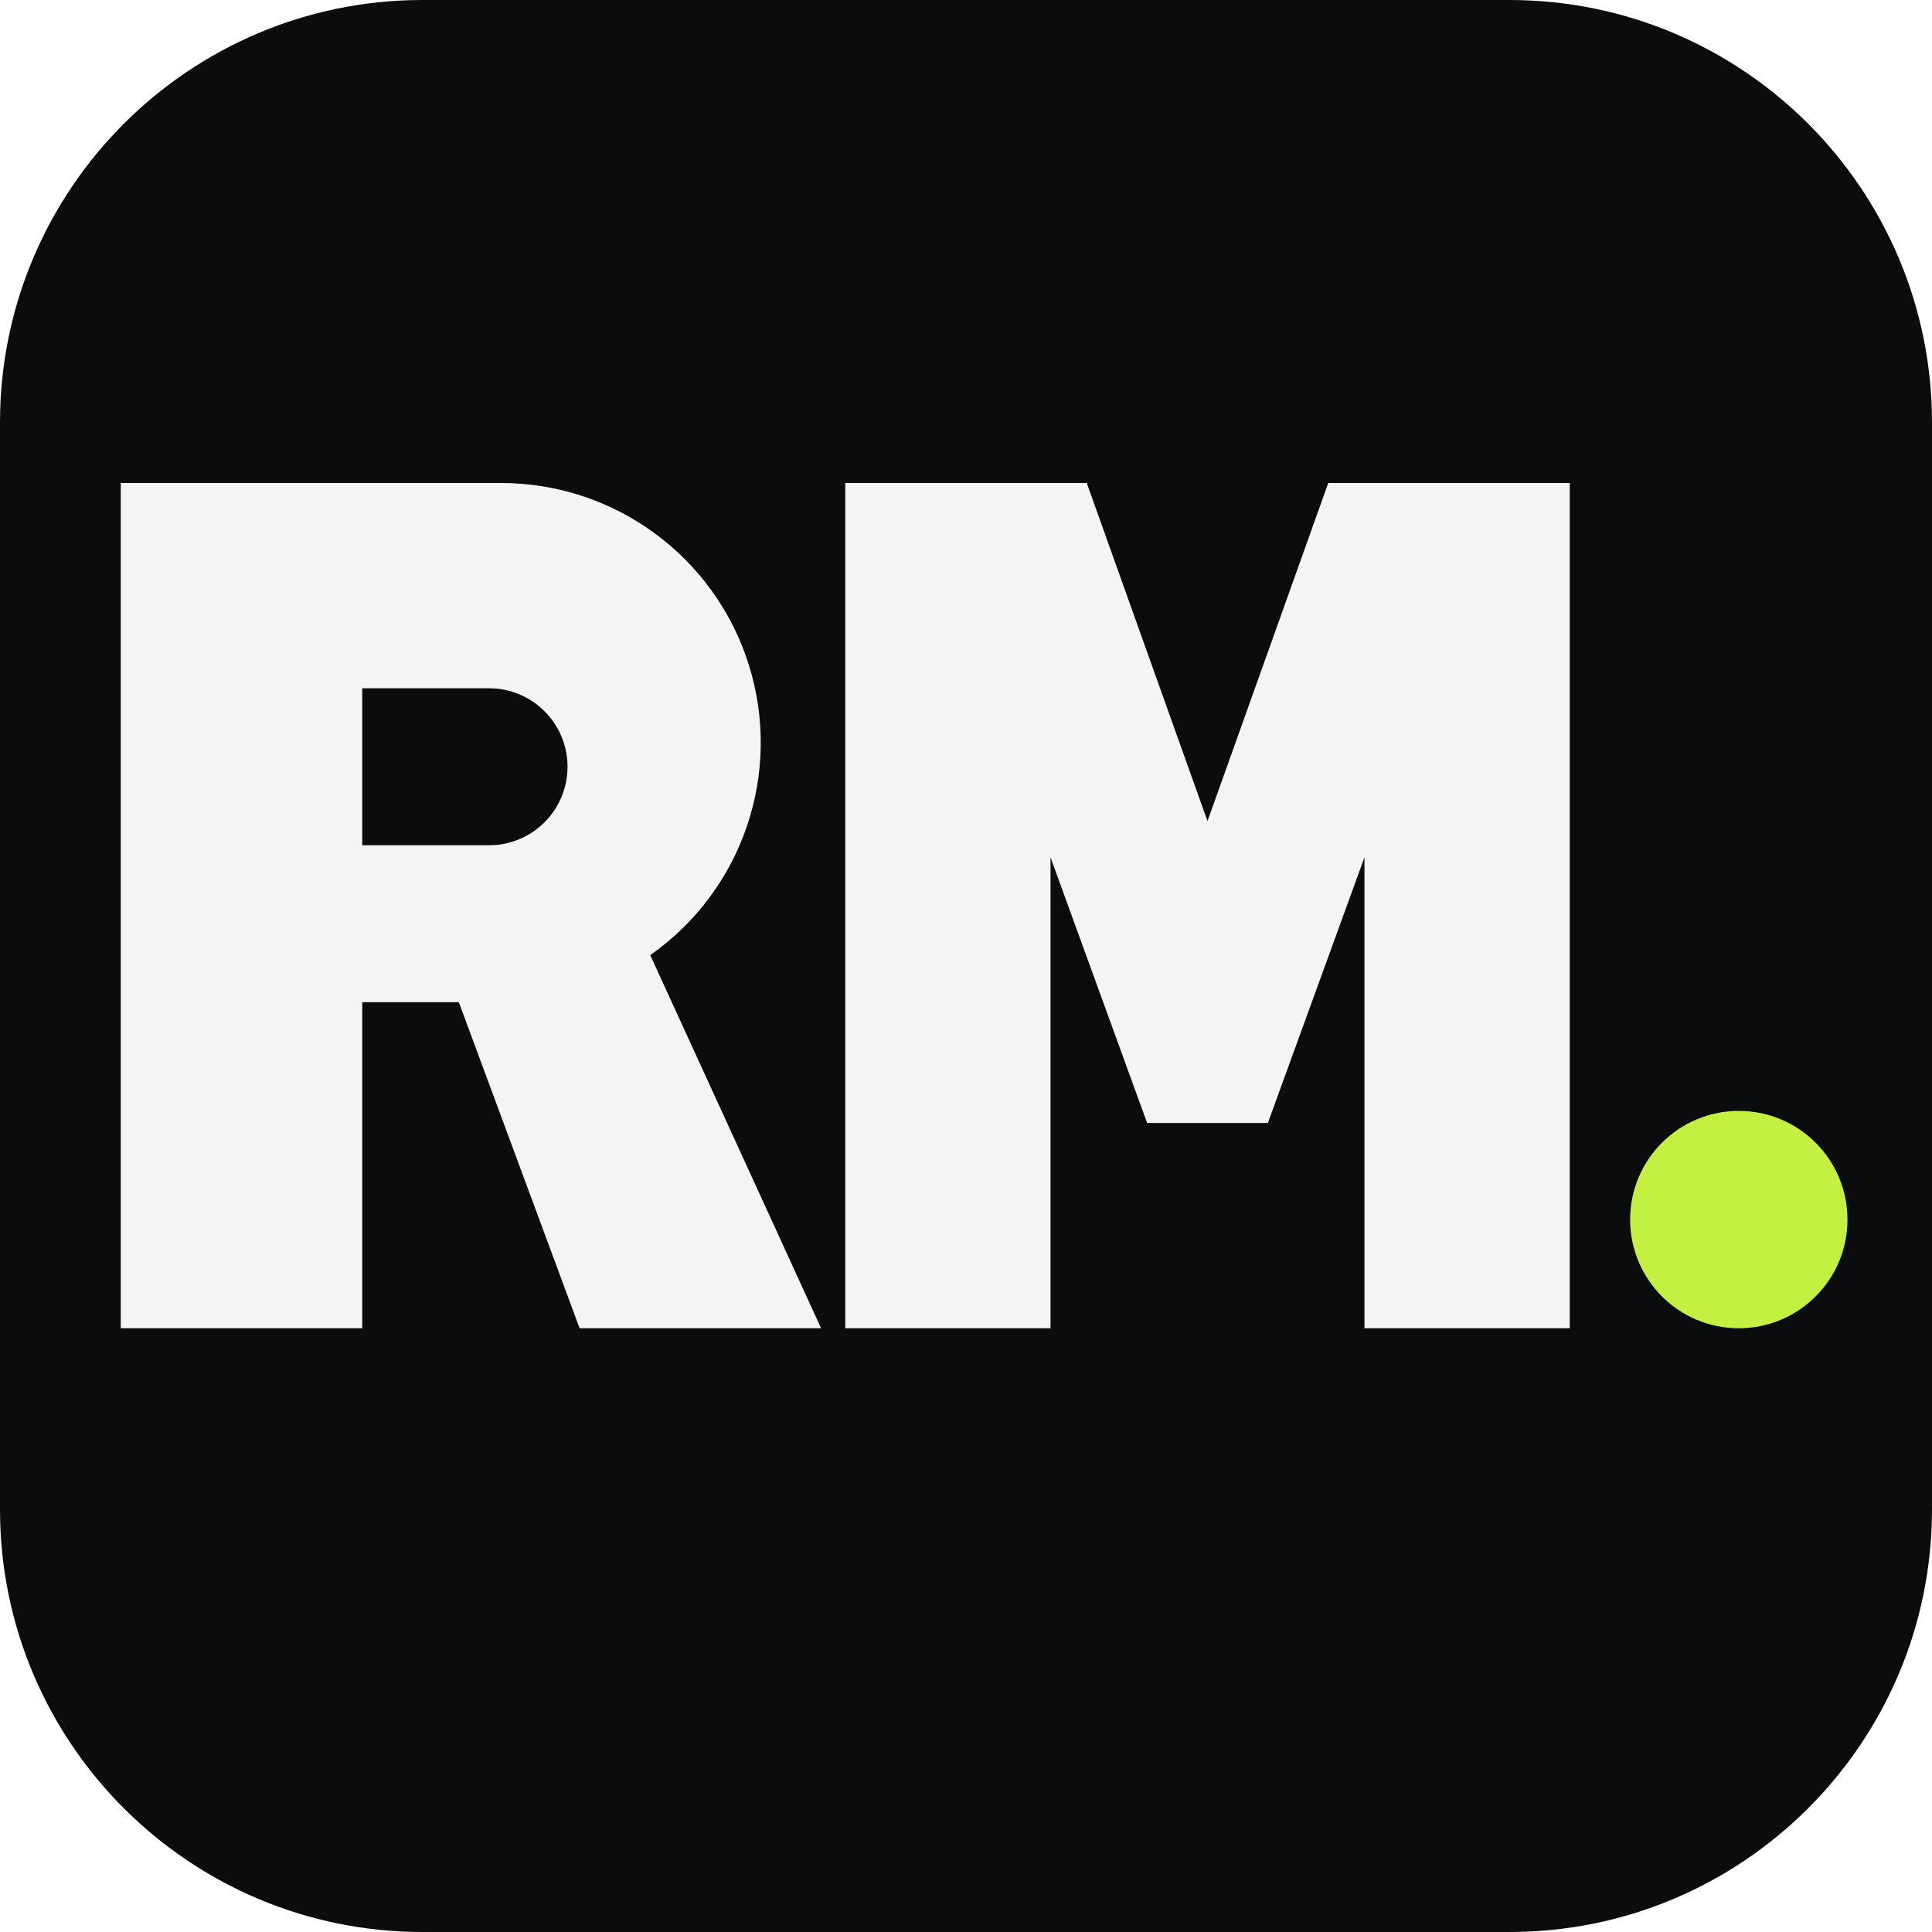
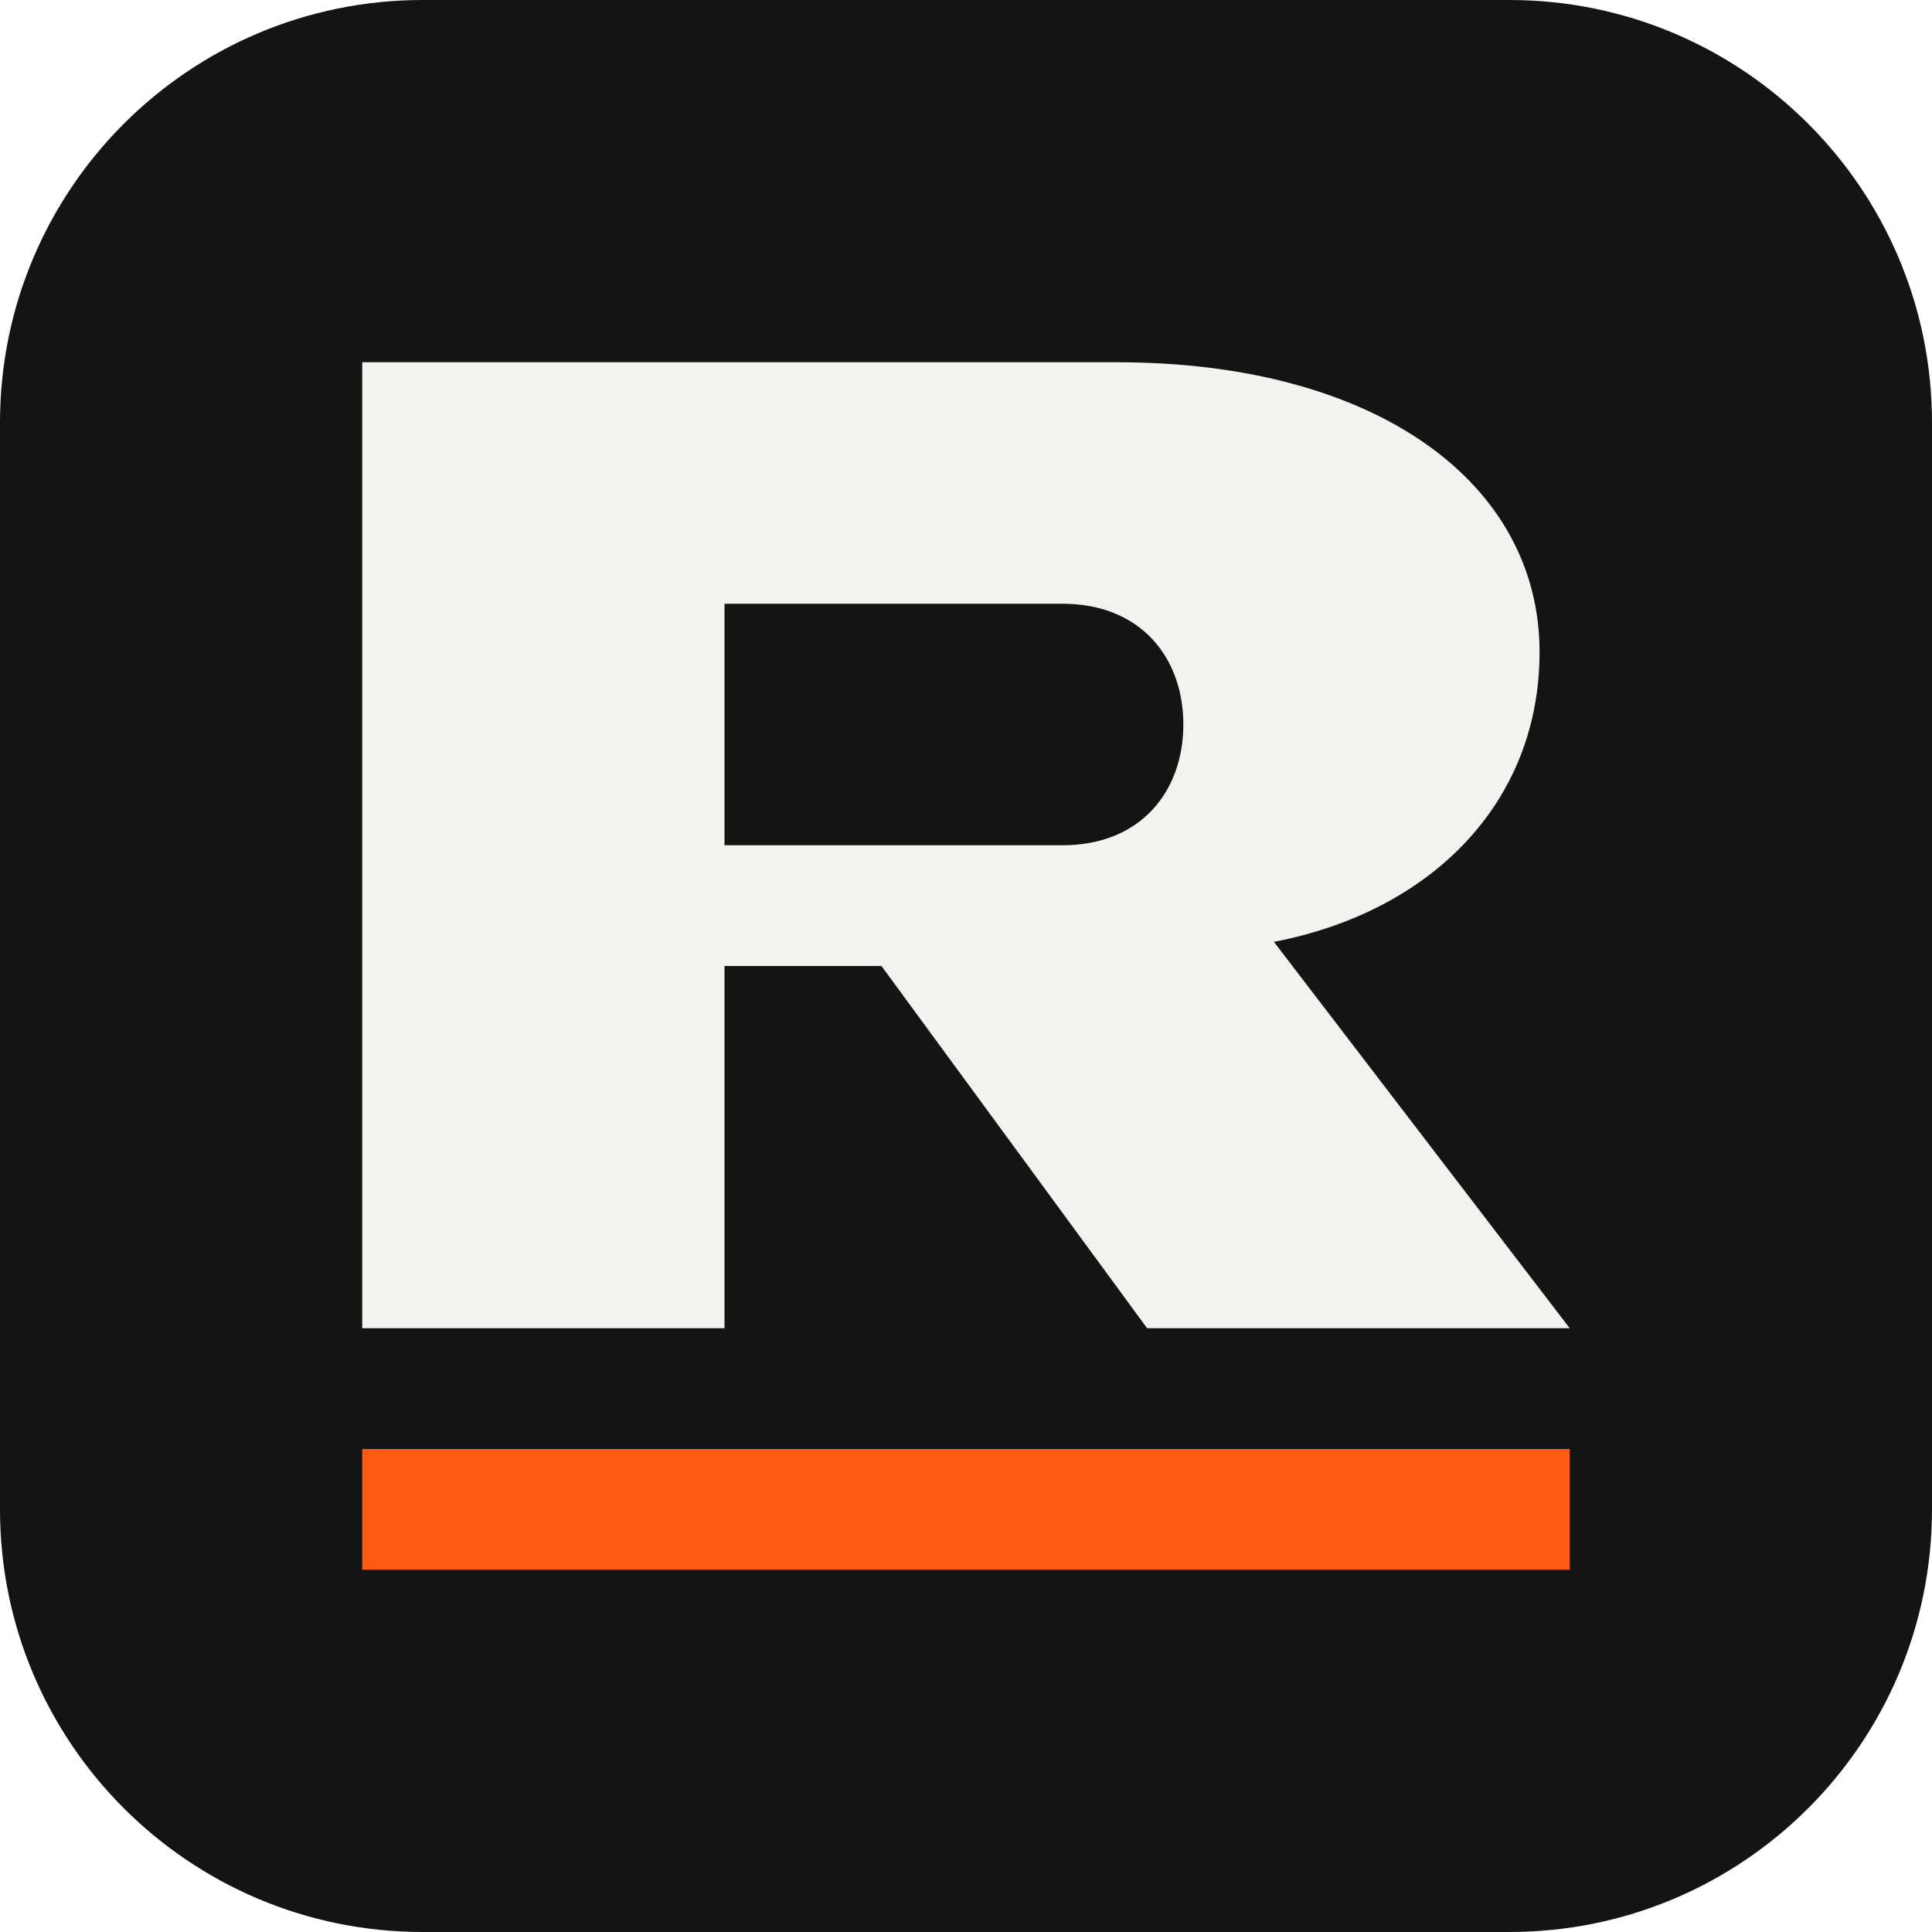
<svg xmlns="http://www.w3.org/2000/svg" viewBox="0 0 32 32">
-   <rect width="32" height="32" rx="7" fill="#0b0c0e" />
-   <g fill="#f4f4f5">
-     <path fill-rule="evenodd" d="M2 8h6.3a4.3 4.3 0 0 1 2.47 7.82L13.6 22H9.6l-2-5.4H6V22H2zm4 3.4V14h2.1a1.3 1.3 0 0 0 0-2.6z" />
-     <path d="M14 8h4l2 5.6L22 8h4v14h-3.4v-7.8L21 18.6h-2l-1.6-4.4V22H14z" />
-   </g>
-   <circle cx="28.8" cy="20.2" r="1.8" fill="#c4f042" />
+   <rect width="32" height="32" rx="7" fill="#141414" />
+   <path fill="#f3f2ee" fill-rule="evenodd" d="M6 6H18.5C22.8 6 25.5 8 25.5 10.8C25.5 13.3 23.7 15.1 21.1 15.6L26 22H19L14.6 16H12V22H6ZM12 10H17.6C18.9 10 19.6 10.9 19.6 12C19.6 13.1 18.9 14 17.6 14H12Z" />
+   <rect x="6" y="24" width="20" height="2" fill="#ff5b14" />
</svg>
